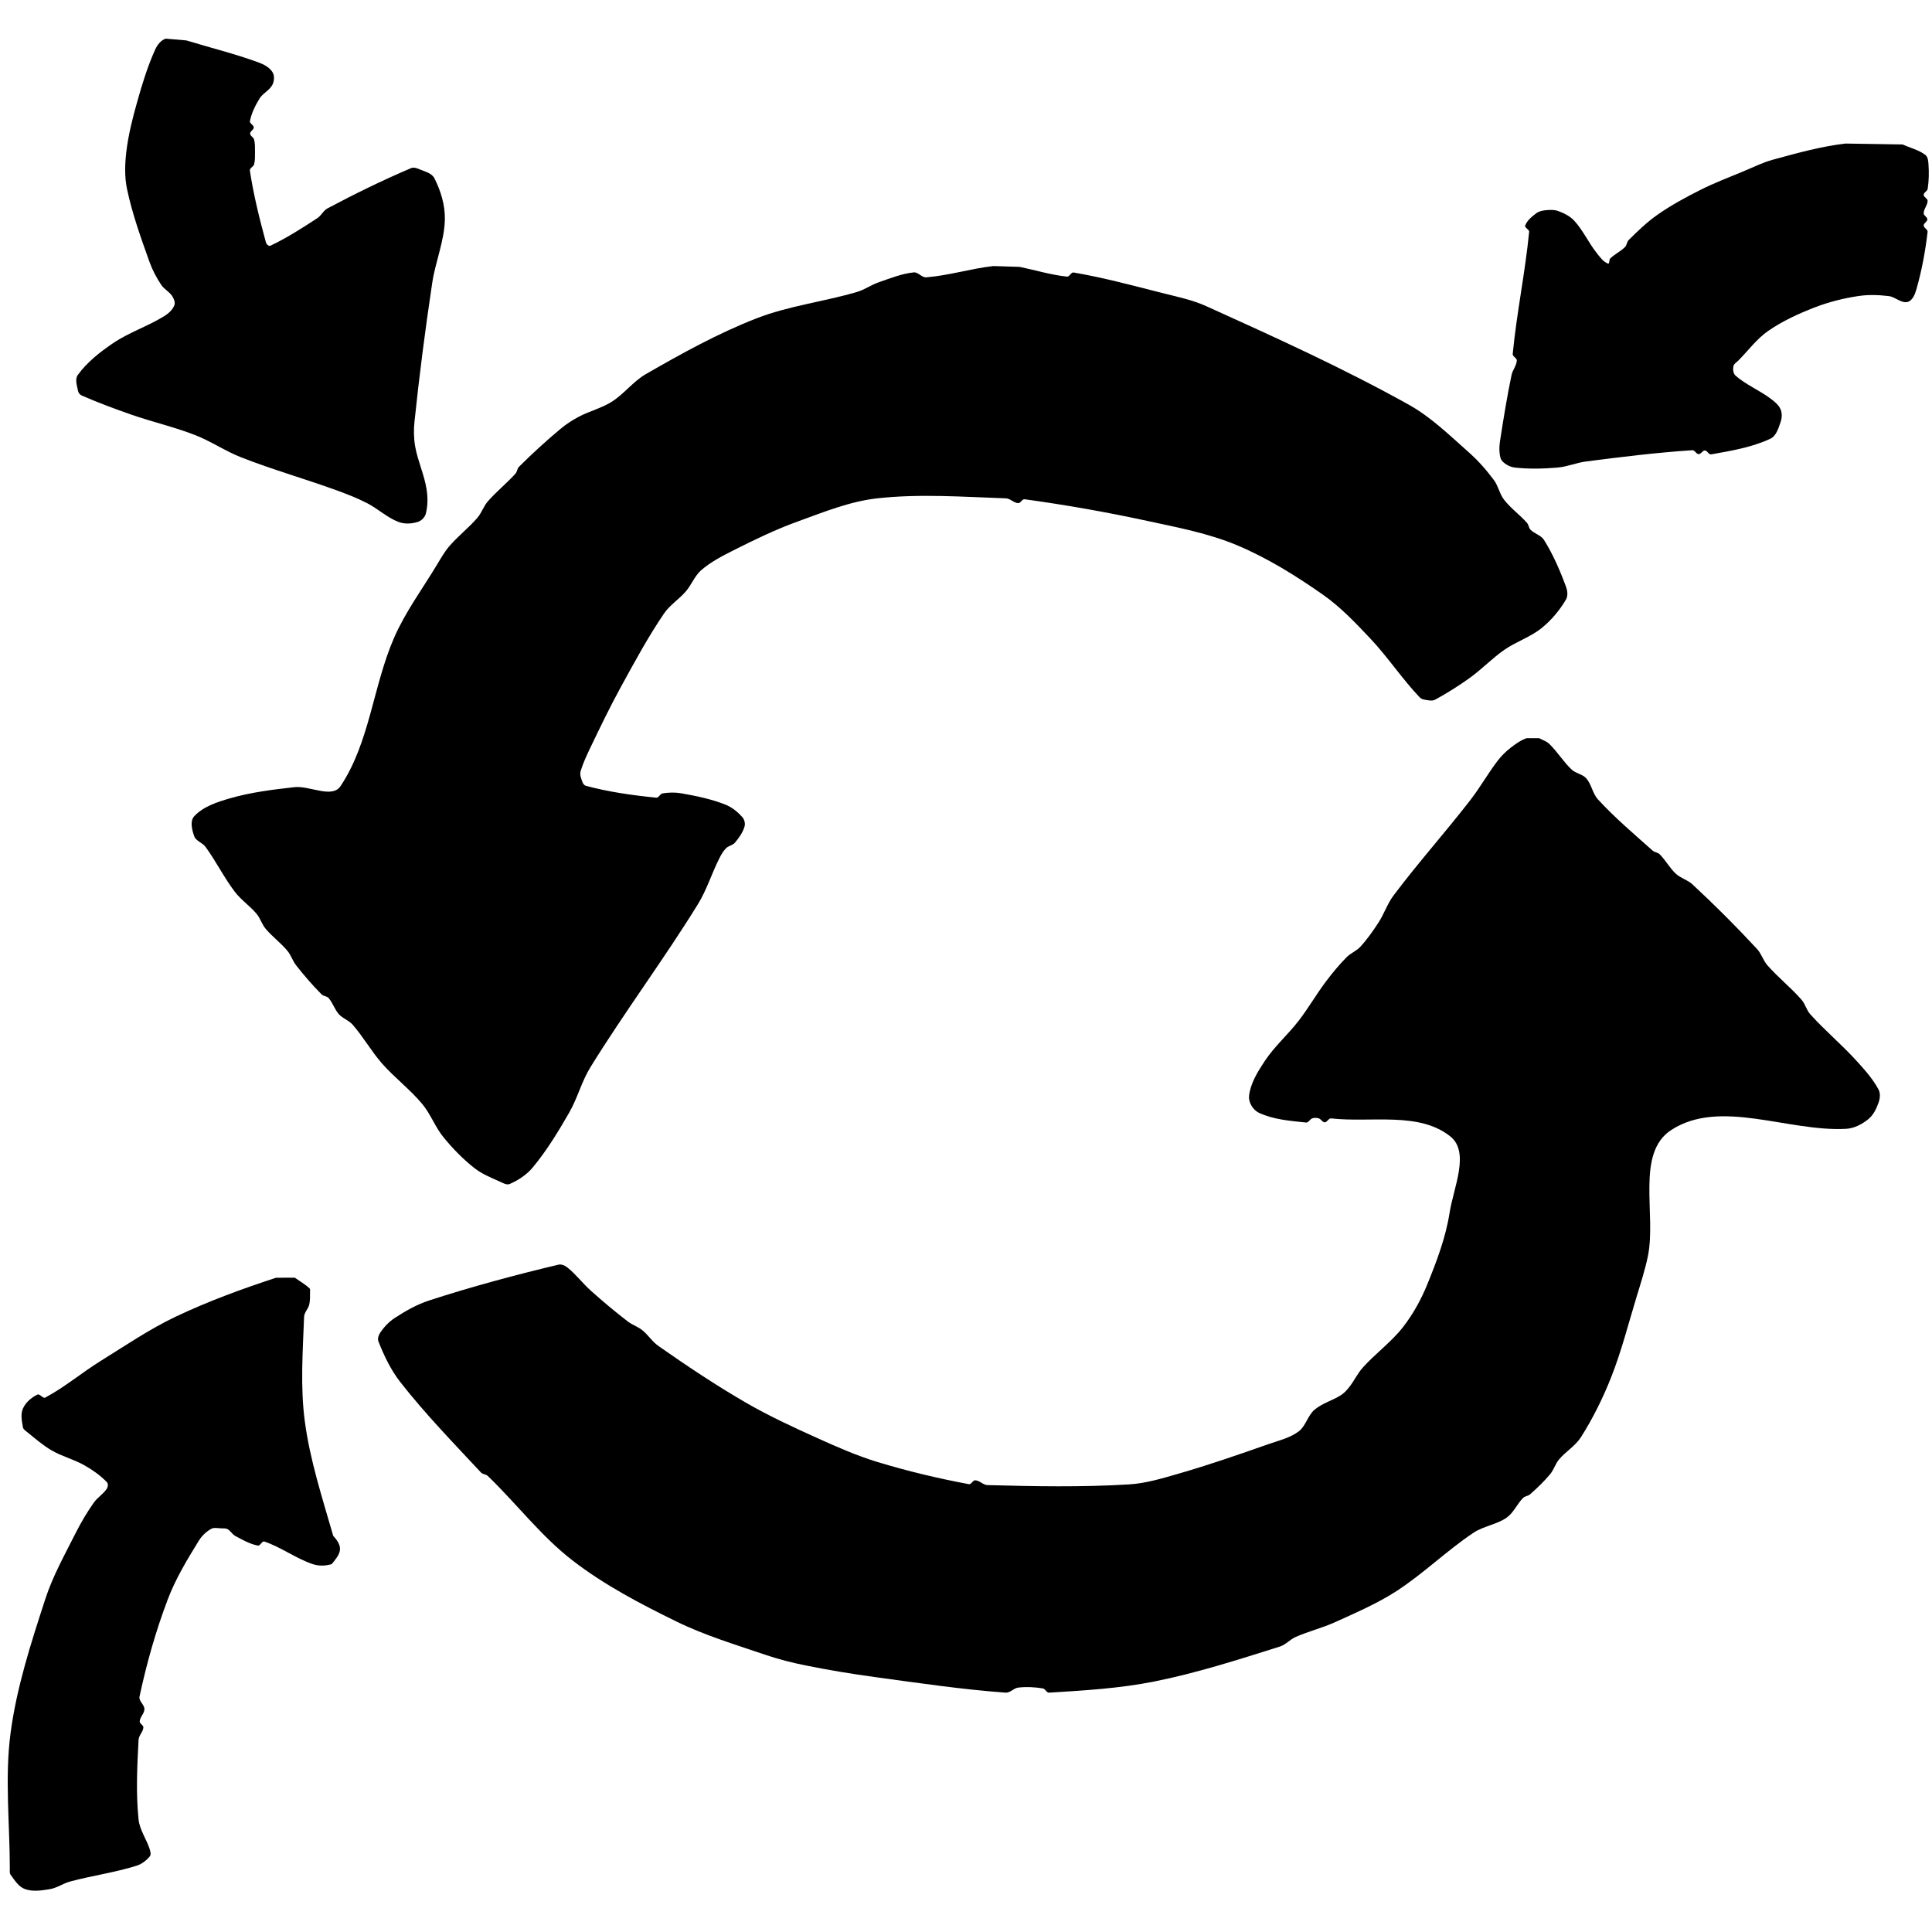
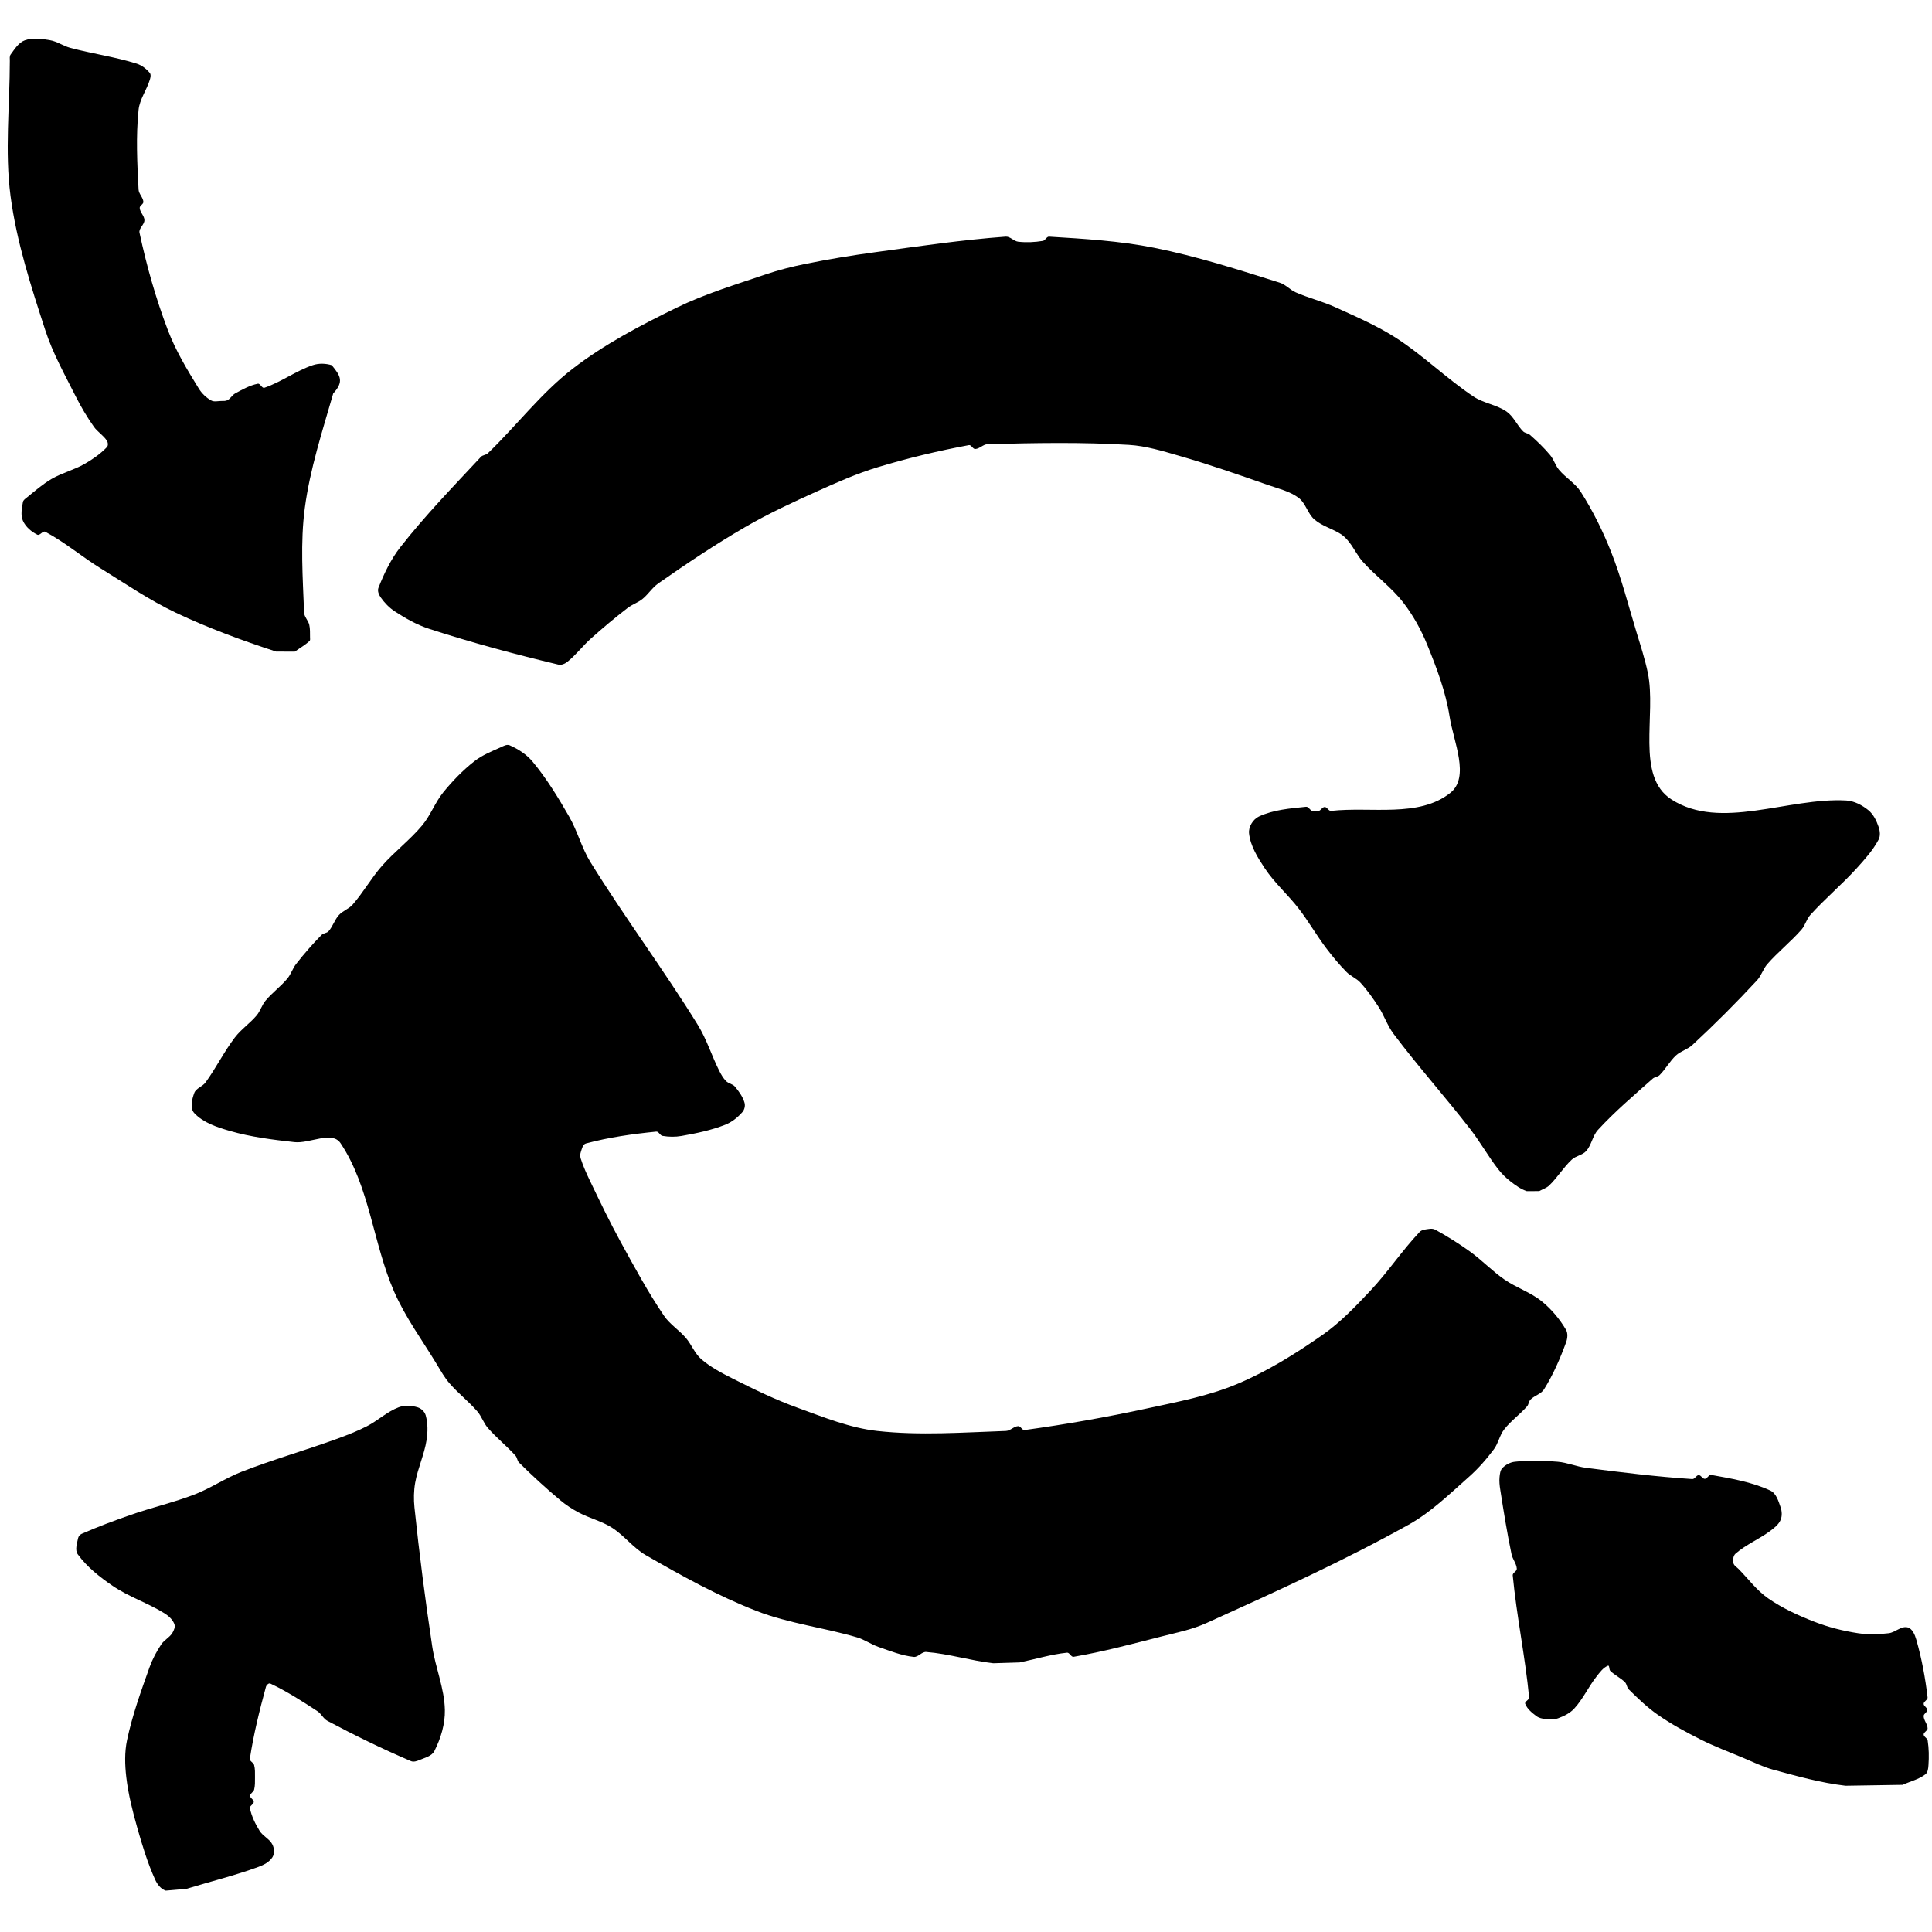
<svg xmlns="http://www.w3.org/2000/svg" width="100" height="100" version="1.1" viewBox="0 0 100 100" xml:space="preserve">
  <g>
-     <path d="m98.48 7.477c0.392 0.18 0.832 0.279 1.175 0.541 0.135 0.103 0.151 0.313 0.163 0.482 0.029 0.425 0.024 0.856-0.042 1.276-0.019 0.122-0.206 0.185-0.207 0.309-6.3e-4 0.123 0.204 0.185 0.204 0.309 0 0.225-0.201 0.418-0.204 0.643-2e-3 0.123 0.19 0.194 0.19 0.317 0 0.123-0.192 0.194-0.19 0.317 3e-3 0.129 0.217 0.202 0.203 0.33-0.116 1.009-0.304 2.014-0.584 2.99-0.072 0.251-0.203 0.578-0.457 0.638-0.33 0.077-0.634-0.264-0.971-0.304-0.524-0.062-1.062-0.08-1.583-3.6e-4 -0.767 0.117-1.528 0.307-2.251 0.588-0.84 0.326-1.671 0.706-2.41 1.22-0.59 0.41-1.024 1.007-1.528 1.519-0.095 0.097-0.242 0.175-0.268 0.309-0.031 0.164-0.01 0.378 0.116 0.487 0.541 0.47 1.224 0.748 1.798 1.177 0.205 0.153 0.425 0.324 0.527 0.558 0.088 0.202 0.075 0.452 3e-3 0.66-0.111 0.321-0.225 0.724-0.533 0.867-0.956 0.446-2.021 0.623-3.06 0.809-0.127 0.023-0.201-0.2-0.33-0.202-0.123-2e-3 -0.194 0.193-0.317 0.19-0.129-3e-3 -0.202-0.212-0.331-0.203-1.841 0.12-3.674 0.347-5.504 0.583-0.495 0.064-0.968 0.272-1.465 0.314-0.737 0.063-1.483 0.082-2.218-4e-4 -0.236-0.026-0.469-0.151-0.637-0.319-0.117-0.117-0.136-0.307-0.153-0.471-0.022-0.217 2e-3 -0.438 0.036-0.653 0.174-1.118 0.353-2.237 0.585-3.345 0.054-0.26 0.257-0.484 0.272-0.75 7e-3 -0.133-0.224-0.208-0.211-0.341 0.203-2.116 0.644-4.204 0.85-6.32 0.013-0.129-0.25-0.21-0.203-0.331 0.103-0.267 0.348-0.463 0.577-0.635 0.132-0.099 0.307-0.136 0.471-0.153 0.216-0.022 0.446-0.035 0.651 0.039 0.305 0.111 0.616 0.262 0.836 0.501 0.457 0.496 0.738 1.13 1.155 1.66 0.168 0.213 0.339 0.458 0.59 0.561 0.091 0.037 0.052-0.2 0.123-0.268 0.231-0.223 0.535-0.362 0.762-0.589 0.097-0.097 0.093-0.267 0.19-0.363 0.473-0.47 0.958-0.936 1.505-1.318 0.697-0.487 1.45-0.894 2.21-1.277 0.716-0.361 1.469-0.645 2.21-0.954 0.511-0.213 1.011-0.464 1.545-0.61 1.236-0.337 2.479-0.685 3.751-0.834" />
-     <path d="m9.645 2.092c1.245 0.38 2.514 0.69 3.735 1.139 0.275 0.101 0.567 0.253 0.723 0.501 0.115 0.184 0.095 0.456 1.5e-4 0.65-0.143 0.292-0.495 0.437-0.666 0.714-0.224 0.361-0.417 0.755-0.501 1.171-0.025 0.125 0.198 0.2 0.199 0.328 2e-3 0.123-0.193 0.194-0.19 0.317 3e-3 0.124 0.175 0.189 0.207 0.309 0.055 0.208 0.046 0.428 0.046 0.643 0 0.215 0.011 0.436-0.046 0.643-0.034 0.125-0.238 0.193-0.219 0.322 0.19 1.255 0.497 2.493 0.831 3.718 0.025 0.092 0.143 0.212 0.229 0.172 0.852-0.402 1.649-0.915 2.437-1.431 0.201-0.131 0.306-0.387 0.518-0.5 1.412-0.753 2.853-1.456 4.324-2.084 0.133-0.057 0.298-4e-3 0.431 0.054 0.278 0.12 0.643 0.197 0.78 0.467 0.333 0.653 0.558 1.398 0.543 2.131-0.023 1.116-0.488 2.181-0.654 3.285-0.359 2.389-0.669 4.786-0.919 7.189-0.044 0.427-0.038 0.864 0.037 1.287 0.134 0.748 0.471 1.453 0.589 2.204 0.066 0.42 0.069 0.865-0.043 1.276-0.052 0.191-0.231 0.363-0.42 0.42-0.312 0.095-0.672 0.117-0.977 3e-3 -0.602-0.225-1.083-0.695-1.656-0.986-0.505-0.258-1.036-0.464-1.57-0.658-1.628-0.591-3.298-1.066-4.912-1.696-0.832-0.325-1.581-0.841-2.413-1.165-1.076-0.418-2.208-0.676-3.298-1.056-0.862-0.301-1.72-0.618-2.555-0.986-0.09-0.04-0.173-0.127-0.192-0.224-0.053-0.276-0.18-0.615-0.015-0.843 0.478-0.659 1.14-1.178 1.813-1.636 0.828-0.563 1.803-0.878 2.655-1.404 0.218-0.134 0.43-0.321 0.526-0.559 0.061-0.152-0.02-0.341-0.108-0.479-0.146-0.229-0.418-0.356-0.568-0.582-0.246-0.37-0.458-0.768-0.608-1.187-0.442-1.239-0.891-2.484-1.163-3.771-0.132-0.627-0.112-1.285-0.038-1.921 0.104-0.885 0.326-1.754 0.568-2.612 0.257-0.912 0.535-1.824 0.926-2.687 0.109-0.24 0.298-0.493 0.55-0.567" />
-     <path d="m15.259 66.132c0.254 0.184 0.532 0.337 0.761 0.552 0.046 0.043 0.028 0.124 0.027 0.187-4e-3 0.219 0.01 0.444-0.041 0.657-0.053 0.221-0.257 0.401-0.266 0.627-0.068 1.803-0.201 3.624 0.037 5.412 0.268 2.018 0.908 3.971 1.47 5.928 0.569 0.616 0.376 0.916-0.076 1.463-0.312 0.095-0.668 0.107-0.977 3e-3 -0.876-0.293-1.636-0.876-2.51-1.171-0.126-0.043-0.209 0.234-0.339 0.209-0.417-0.081-0.798-0.299-1.171-0.501-0.155-0.084-0.241-0.266-0.396-0.349-0.096-0.052-0.216-0.04-0.326-0.042-0.174-3e-3 -0.37-0.058-0.522 0.027-0.26 0.144-0.487 0.366-0.643 0.619-0.597 0.968-1.193 1.952-1.597 3.015-0.623 1.638-1.103 3.334-1.469 5.048-0.048 0.226 0.253 0.415 0.254 0.646 2e-3 0.227-0.231 0.408-0.244 0.635-7e-3 0.123 0.198 0.194 0.19 0.317-0.014 0.227-0.237 0.408-0.249 0.636-0.072 1.372-0.141 2.755-3.2e-4 4.122 0.057 0.556 0.424 1.035 0.586 1.57 0.033 0.11 0.067 0.256-6e-3 0.345-0.177 0.213-0.414 0.397-0.679 0.481-1.126 0.355-2.306 0.512-3.446 0.82-0.358 0.097-0.676 0.332-1.042 0.393-0.426 0.071-0.89 0.144-1.296-4e-3 -0.327-0.119-0.532-0.457-0.738-0.738-0.065-0.089-0.042-0.217-0.042-0.327-2e-3 -2.333-0.267-4.686 0.037-6.999 0.312-2.37 1.058-4.67 1.798-6.944 0.388-1.194 1.009-2.3 1.573-3.421 0.274-0.545 0.588-1.073 0.939-1.572 0.19-0.271 0.498-0.447 0.676-0.726 0.06-0.094 0.077-0.254-2.6e-4 -0.334-0.331-0.346-0.732-0.625-1.147-0.864-0.545-0.313-1.172-0.465-1.715-0.781-0.459-0.267-0.86-0.622-1.273-0.955-0.083-0.067-0.192-0.136-0.21-0.241-0.055-0.318-0.13-0.673-1.6e-4 -0.968 0.14-0.316 0.436-0.568 0.746-0.721 0.131-0.065 0.282 0.219 0.411 0.151 1.01-0.537 1.89-1.289 2.862-1.892 1.279-0.793 2.529-1.649 3.888-2.294 1.678-0.796 3.429-1.438 5.195-2.015" />
-     <path d="m52.774 13.813c0.818 0.168 1.623 0.418 2.454 0.505 0.134 0.014 0.21-0.236 0.342-0.214 1.54 0.264 3.053 0.672 4.567 1.057 0.777 0.197 1.575 0.358 2.306 0.689 3.534 1.599 7.076 3.204 10.465 5.091 1.159 0.645 2.124 1.593 3.117 2.472 0.484 0.428 0.915 0.919 1.301 1.437 0.227 0.305 0.29 0.713 0.522 1.013 0.345 0.447 0.818 0.78 1.191 1.203 0.088 0.1 0.088 0.261 0.182 0.355 0.207 0.208 0.546 0.282 0.7 0.531 0.471 0.757 0.83 1.585 1.137 2.422 0.076 0.207 0.107 0.471-5e-3 0.661-0.325 0.553-0.75 1.06-1.248 1.465-0.579 0.473-1.322 0.706-1.937 1.132-0.631 0.438-1.165 1.003-1.787 1.452-0.574 0.414-1.176 0.789-1.795 1.13-0.096 0.053-0.218 0.053-0.326 0.037-0.166-0.025-0.363-0.034-0.478-0.156-0.913-0.963-1.649-2.084-2.559-3.05-0.765-0.811-1.543-1.631-2.456-2.27-1.398-0.978-2.864-1.893-4.437-2.553-1.484-0.622-3.086-0.922-4.658-1.262-2.097-0.454-4.214-0.827-6.34-1.119-0.128-0.018-0.201 0.208-0.33 0.202-0.227-0.011-0.408-0.241-0.636-0.249-2.219-0.076-4.454-0.245-6.66-3e-4 -1.417 0.157-2.767 0.71-4.107 1.195-1.144 0.413-2.243 0.946-3.329 1.493-0.583 0.294-1.174 0.599-1.669 1.025-0.344 0.297-0.505 0.758-0.801 1.103-0.35 0.408-0.83 0.704-1.133 1.149-0.826 1.214-1.524 2.511-2.231 3.799-0.567 1.033-1.078 2.097-1.588 3.16-0.183 0.382-0.361 0.77-0.489 1.174-0.035 0.11-0.032 0.236 6e-3 0.345 0.055 0.161 0.098 0.393 0.262 0.437 1.188 0.32 2.416 0.492 3.641 0.614 0.129 0.013 0.194-0.198 0.322-0.22 0.322-0.056 0.658-0.062 0.98-5e-3 0.767 0.135 1.538 0.294 2.263 0.578 0.344 0.134 0.648 0.379 0.891 0.656 0.11 0.125 0.159 0.327 0.112 0.487-0.091 0.311-0.289 0.589-0.499 0.836-0.117 0.137-0.331 0.157-0.457 0.285-0.15 0.152-0.258 0.344-0.354 0.535-0.391 0.777-0.647 1.625-1.104 2.365-1.769 2.866-3.793 5.57-5.563 8.436-0.455 0.736-0.668 1.602-1.1 2.352-0.568 0.987-1.163 1.969-1.892 2.844-0.31 0.373-0.74 0.651-1.184 0.846-0.152 0.067-0.335-0.043-0.487-0.112-0.464-0.209-0.948-0.401-1.347-0.716-0.595-0.468-1.128-1.018-1.605-1.605-0.426-0.524-0.656-1.189-1.088-1.707-0.631-0.758-1.434-1.359-2.085-2.1-0.553-0.631-0.967-1.375-1.52-2.007-0.195-0.223-0.51-0.319-0.709-0.539-0.222-0.246-0.316-0.588-0.534-0.838-0.09-0.103-0.267-0.093-0.363-0.19-0.469-0.473-0.906-0.979-1.317-1.503-0.181-0.231-0.266-0.53-0.454-0.755-0.344-0.413-0.789-0.735-1.133-1.149-0.188-0.226-0.266-0.53-0.454-0.755-0.344-0.413-0.807-0.721-1.133-1.149-0.562-0.737-0.972-1.58-1.52-2.329-0.156-0.213-0.489-0.293-0.579-0.541-0.119-0.327-0.236-0.79 2e-3 -1.043 0.468-0.5 1.179-0.73 1.837-0.921 1.087-0.315 2.22-0.455 3.344-0.58 0.792-0.088 1.948 0.606 2.39-0.057 1.509-2.261 1.681-5.178 2.767-7.67 0.586-1.345 1.471-2.539 2.229-3.796 0.197-0.327 0.386-0.664 0.635-0.953 0.449-0.521 1.002-0.945 1.45-1.466 0.218-0.253 0.319-0.592 0.537-0.845 0.443-0.513 0.982-0.938 1.435-1.442 0.089-0.099 0.088-0.261 0.182-0.355 0.684-0.68 1.397-1.333 2.137-1.952 0.294-0.246 0.618-0.457 0.956-0.637 0.555-0.294 1.184-0.443 1.714-0.78 0.638-0.405 1.106-1.05 1.761-1.428 1.853-1.067 3.736-2.111 5.728-2.886 1.671-0.65 3.484-0.859 5.204-1.367 0.39-0.115 0.729-0.365 1.114-0.497 0.595-0.205 1.191-0.448 1.817-0.514 0.23-0.024 0.415 0.274 0.646 0.256 1.17-0.093 2.306-0.452 3.472-0.584m28.259 24.438c0.173 0.098 0.376 0.156 0.519 0.295 0.425 0.411 0.734 0.933 1.167 1.336 0.212 0.198 0.556 0.229 0.747 0.446 0.275 0.312 0.325 0.785 0.606 1.091 0.876 0.954 1.869 1.795 2.836 2.655 0.099 0.088 0.261 0.088 0.355 0.182 0.313 0.312 0.524 0.72 0.849 1.019 0.246 0.226 0.6 0.31 0.845 0.537 1.158 1.073 2.275 2.19 3.348 3.348 0.227 0.245 0.317 0.594 0.537 0.845 0.552 0.629 1.216 1.153 1.767 1.783 0.193 0.221 0.257 0.537 0.454 0.755 0.76 0.844 1.639 1.576 2.402 2.418 0.417 0.46 0.841 0.931 1.132 1.48 0.103 0.194 0.075 0.452 3e-3 0.66-0.11 0.32-0.268 0.652-0.53 0.866-0.325 0.264-0.734 0.48-1.152 0.503-3.01 0.164-6.509-1.577-9.043 0.054-1.869 1.203-0.767 4.379-1.222 6.555-0.149 0.714-0.376 1.409-0.588 2.107-0.423 1.393-0.781 2.811-1.318 4.164-0.425 1.071-0.941 2.114-1.559 3.086-0.289 0.454-0.789 0.737-1.134 1.151-0.188 0.226-0.266 0.529-0.454 0.755-0.316 0.38-0.676 0.724-1.047 1.05-0.1 0.088-0.261 0.088-0.355 0.182-0.314 0.313-0.49 0.767-0.853 1.022-0.514 0.36-1.192 0.432-1.714 0.78-1.39 0.927-2.592 2.119-3.995 3.026-0.992 0.641-2.086 1.11-3.16 1.599-0.663 0.302-1.38 0.475-2.047 0.769-0.296 0.131-0.521 0.404-0.83 0.501-2.143 0.675-4.291 1.366-6.494 1.806-1.789 0.357-3.622 0.465-5.443 0.577-0.13 8e-3 -0.194-0.199-0.322-0.22-0.42-0.069-0.854-0.09-1.276-0.042-0.232 0.026-0.416 0.279-0.649 0.262-2.258-0.165-4.501-0.498-6.744-0.804-1.214-0.165-2.424-0.364-3.625-0.608-0.696-0.141-1.388-0.316-2.061-0.545-1.551-0.528-3.132-1.002-4.604-1.722-1.869-0.914-3.736-1.891-5.383-3.162-1.635-1.261-2.898-2.943-4.387-4.374-0.096-0.092-0.264-0.085-0.355-0.182-1.425-1.529-2.886-3.032-4.174-4.678-0.491-0.627-0.84-1.363-1.132-2.103-0.061-0.155 0.017-0.35 0.112-0.487 0.198-0.284 0.446-0.543 0.736-0.732 0.557-0.362 1.145-0.697 1.776-0.902 2.201-0.716 4.44-1.317 6.691-1.853 0.16-0.038 0.341 0.046 0.469 0.148 0.445 0.357 0.79 0.823 1.216 1.204 0.615 0.55 1.248 1.082 1.903 1.585 0.233 0.179 0.526 0.27 0.755 0.454 0.303 0.242 0.513 0.593 0.831 0.815 1.469 1.028 2.962 2.027 4.514 2.926 1.196 0.693 2.455 1.276 3.716 1.844 1.02 0.46 2.049 0.915 3.12 1.24 1.55 0.471 3.13 0.847 4.722 1.145 0.127 0.024 0.201-0.208 0.33-0.201 0.227 0.011 0.408 0.243 0.636 0.249 2.438 0.065 4.882 0.111 7.317-0.036 0.883-0.053 1.744-0.318 2.594-0.563 1.55-0.447 3.076-0.976 4.598-1.511 0.54-0.19 1.126-0.321 1.586-0.662 0.375-0.278 0.475-0.826 0.829-1.129 0.399-0.342 0.939-0.475 1.379-0.762 0.163-0.106 0.297-0.256 0.417-0.408 0.255-0.323 0.429-0.707 0.704-1.013 0.658-0.735 1.481-1.322 2.086-2.102 0.517-0.667 0.932-1.419 1.25-2.2 0.488-1.199 0.956-2.429 1.155-3.709 0.203-1.303 1.067-3.134 0.036-3.955-1.627-1.296-4.103-0.698-6.17-0.93-0.128-0.014-0.201 0.202-0.329 0.201-0.123-5.2e-4 -0.191-0.167-0.309-0.204-0.106-0.034-0.229-0.035-0.335 0-0.123 0.04-0.193 0.229-0.321 0.216-0.826-0.086-1.687-0.152-2.439-0.503-0.306-0.143-0.55-0.539-0.512-0.875 0.072-0.654 0.447-1.25 0.809-1.799 0.505-0.765 1.211-1.378 1.77-2.105 0.501-0.651 0.911-1.369 1.406-2.025 0.33-0.437 0.68-0.862 1.066-1.251 0.209-0.211 0.508-0.321 0.709-0.539 0.356-0.388 0.66-0.822 0.946-1.264 0.287-0.443 0.452-0.963 0.769-1.386 1.273-1.697 2.693-3.28 3.99-4.958 0.502-0.65 0.905-1.373 1.406-2.025 0.191-0.248 0.417-0.473 0.665-0.665 0.257-0.199 0.528-0.397 0.836-0.5" />
+     <path d="m98.48 92.383c0.392-0.18 0.832-0.279 1.175-0.541 0.135-0.103 0.151-0.313 0.163-0.482 0.029-0.425 0.024-0.856-0.042-1.276-0.019-0.122-0.206-0.185-0.207-0.309-6.3e-4 -0.123 0.204-0.185 0.204-0.309 0-0.225-0.201-0.418-0.204-0.643-2e-3 -0.123 0.19-0.194 0.19-0.317 0-0.123-0.192-0.194-0.19-0.317 3e-3 -0.129 0.217-0.202 0.203-0.33-0.116-1.009-0.304-2.014-0.584-2.99-0.072-0.251-0.203-0.578-0.457-0.638-0.33-0.077-0.634 0.264-0.971 0.304-0.524 0.062-1.062 0.08-1.583 3.6e-4 -0.767-0.117-1.528-0.307-2.251-0.588-0.84-0.326-1.671-0.706-2.41-1.22-0.59-0.41-1.024-1.007-1.528-1.519-0.095-0.097-0.242-0.175-0.268-0.309-0.031-0.164-0.01-0.378 0.116-0.487 0.541-0.47 1.224-0.748 1.798-1.177 0.205-0.153 0.425-0.324 0.527-0.558 0.088-0.202 0.075-0.452 3e-3 -0.66-0.111-0.321-0.225-0.724-0.533-0.867-0.956-0.446-2.021-0.623-3.06-0.809-0.127-0.023-0.201 0.2-0.33 0.202-0.123 2e-3 -0.194-0.193-0.317-0.19-0.129 3e-3 -0.202 0.212-0.331 0.203-1.841-0.12-3.674-0.347-5.504-0.583-0.495-0.064-0.968-0.272-1.465-0.314-0.737-0.063-1.483-0.082-2.218 4e-4 -0.236 0.026-0.469 0.151-0.637 0.319-0.117 0.117-0.136 0.307-0.153 0.471-0.022 0.217 2e-3 0.438 0.036 0.653 0.174 1.118 0.353 2.237 0.585 3.345 0.054 0.26 0.257 0.484 0.272 0.75 7e-3 0.133-0.224 0.208-0.211 0.341 0.203 2.116 0.644 4.204 0.85 6.32 0.013 0.129-0.25 0.21-0.203 0.331 0.103 0.267 0.348 0.463 0.577 0.635 0.132 0.099 0.307 0.136 0.471 0.153 0.216 0.022 0.446 0.035 0.651-0.039 0.305-0.111 0.616-0.262 0.836-0.501 0.457-0.496 0.738-1.13 1.155-1.66 0.168-0.213 0.339-0.458 0.59-0.561 0.091-0.037 0.052 0.2 0.123 0.268 0.231 0.223 0.535 0.362 0.762 0.589 0.097 0.097 0.093 0.267 0.19 0.363 0.473 0.47 0.958 0.936 1.505 1.318 0.697 0.487 1.45 0.894 2.21 1.277 0.716 0.361 1.469 0.645 2.21 0.954 0.511 0.213 1.011 0.464 1.545 0.61 1.236 0.337 2.479 0.685 3.751 0.834" />
+     <path d="m9.645 97.768c1.245-0.38 2.514-0.69 3.735-1.139 0.275-0.101 0.567-0.253 0.723-0.501 0.115-0.184 0.095-0.456 1.5e-4 -0.65-0.143-0.292-0.495-0.437-0.666-0.714-0.224-0.361-0.417-0.755-0.501-1.171-0.025-0.125 0.198-0.2 0.199-0.328 2e-3 -0.123-0.193-0.194-0.19-0.317 3e-3 -0.124 0.175-0.189 0.207-0.309 0.055-0.208 0.046-0.428 0.046-0.643 0-0.215 0.011-0.436-0.046-0.643-0.034-0.125-0.238-0.193-0.219-0.322 0.19-1.255 0.497-2.493 0.831-3.718 0.025-0.092 0.143-0.212 0.229-0.172 0.852 0.402 1.649 0.915 2.437 1.431 0.201 0.131 0.306 0.387 0.518 0.5 1.412 0.753 2.853 1.456 4.324 2.084 0.133 0.057 0.298 4e-3 0.431-0.054 0.278-0.12 0.643-0.197 0.78-0.467 0.333-0.653 0.558-1.398 0.543-2.131-0.023-1.116-0.488-2.181-0.654-3.285-0.359-2.389-0.669-4.786-0.919-7.189-0.044-0.427-0.038-0.864 0.037-1.287 0.134-0.748 0.471-1.453 0.589-2.204 0.066-0.42 0.069-0.865-0.043-1.276-0.052-0.191-0.231-0.363-0.42-0.42-0.312-0.095-0.672-0.117-0.977-3e-3 -0.602 0.225-1.083 0.695-1.656 0.986-0.505 0.258-1.036 0.464-1.57 0.658-1.628 0.591-3.298 1.066-4.912 1.696-0.832 0.325-1.581 0.841-2.413 1.165-1.076 0.418-2.208 0.676-3.298 1.056-0.862 0.301-1.72 0.618-2.555 0.986-0.09 0.04-0.173 0.127-0.192 0.224-0.053 0.276-0.18 0.615-0.015 0.843 0.478 0.659 1.14 1.178 1.813 1.636 0.828 0.563 1.803 0.878 2.655 1.404 0.218 0.134 0.43 0.321 0.526 0.559 0.061 0.152-0.02 0.341-0.108 0.479-0.146 0.229-0.418 0.356-0.568 0.582-0.246 0.37-0.458 0.768-0.608 1.187-0.442 1.239-0.891 2.484-1.163 3.771-0.132 0.627-0.112 1.285-0.038 1.921 0.104 0.885 0.326 1.754 0.568 2.612 0.257 0.912 0.535 1.824 0.926 2.687 0.109 0.24 0.298 0.493 0.55 0.567" />
+     <path d="m15.259 33.729c0.254-0.184 0.532-0.337 0.761-0.552 0.046-0.043 0.028-0.124 0.027-0.187-4e-3 -0.219 0.01-0.444-0.041-0.657-0.053-0.221-0.257-0.401-0.266-0.627-0.068-1.803-0.201-3.624 0.037-5.412 0.268-2.018 0.908-3.971 1.47-5.928 0.569-0.616 0.376-0.916-0.076-1.463-0.312-0.095-0.668-0.107-0.977-3e-3 -0.876 0.293-1.636 0.876-2.51 1.171-0.126 0.043-0.209-0.234-0.339-0.209-0.417 0.081-0.798 0.299-1.171 0.501-0.155 0.084-0.241 0.266-0.396 0.349-0.096 0.052-0.216 0.04-0.326 0.042-0.174 3e-3 -0.37 0.058-0.522-0.027-0.26-0.144-0.487-0.366-0.643-0.619-0.597-0.968-1.193-1.952-1.597-3.015-0.623-1.638-1.103-3.334-1.469-5.048-0.048-0.226 0.253-0.415 0.254-0.646 2e-3 -0.227-0.231-0.408-0.244-0.635-7e-3 -0.123 0.198-0.194 0.19-0.317-0.014-0.227-0.237-0.408-0.249-0.636-0.072-1.372-0.141-2.755-3.2e-4 -4.122 0.057-0.556 0.424-1.035 0.586-1.57 0.033-0.11 0.067-0.256-6e-3 -0.345-0.177-0.213-0.414-0.397-0.679-0.481-1.126-0.355-2.306-0.512-3.446-0.82-0.358-0.097-0.676-0.332-1.042-0.393-0.426-0.071-0.89-0.144-1.296 4e-3 -0.327 0.119-0.532 0.457-0.738 0.738-0.065 0.089-0.042 0.217-0.042 0.327-2e-3 2.333-0.267 4.686 0.037 6.999 0.312 2.37 1.058 4.67 1.798 6.944 0.388 1.194 1.009 2.3 1.573 3.421 0.274 0.545 0.588 1.073 0.939 1.572 0.19 0.271 0.498 0.447 0.676 0.726 0.06 0.094 0.077 0.254-2.6e-4 0.334-0.331 0.346-0.732 0.625-1.147 0.864-0.545 0.313-1.172 0.465-1.715 0.781-0.459 0.267-0.86 0.622-1.273 0.955-0.083 0.067-0.192 0.136-0.21 0.241-0.055 0.318-0.13 0.673-1.6e-4 0.968 0.14 0.316 0.436 0.568 0.746 0.721 0.131 0.065 0.282-0.219 0.411-0.151 1.01 0.537 1.89 1.289 2.862 1.892 1.279 0.793 2.529 1.649 3.888 2.294 1.678 0.796 3.429 1.438 5.195 2.015" />
+     <path d="m52.774 86.047c0.818-0.168 1.623-0.418 2.454-0.505 0.134-0.014 0.21 0.236 0.342 0.214 1.54-0.264 3.053-0.672 4.567-1.057 0.777-0.197 1.575-0.358 2.306-0.689 3.534-1.599 7.076-3.204 10.465-5.091 1.159-0.645 2.124-1.593 3.117-2.472 0.484-0.428 0.915-0.919 1.301-1.437 0.227-0.305 0.29-0.713 0.522-1.013 0.345-0.447 0.818-0.78 1.191-1.203 0.088-0.1 0.088-0.261 0.182-0.355 0.207-0.208 0.546-0.282 0.7-0.531 0.471-0.757 0.83-1.585 1.137-2.422 0.076-0.207 0.107-0.471-5e-3 -0.661-0.325-0.553-0.75-1.06-1.248-1.465-0.579-0.473-1.322-0.706-1.937-1.132-0.631-0.438-1.165-1.003-1.787-1.452-0.574-0.414-1.176-0.789-1.795-1.13-0.096-0.053-0.218-0.053-0.326-0.037-0.166 0.025-0.363 0.034-0.478 0.156-0.913 0.963-1.649 2.084-2.559 3.05-0.765 0.811-1.543 1.631-2.456 2.27-1.398 0.978-2.864 1.893-4.437 2.553-1.484 0.622-3.086 0.922-4.658 1.262-2.097 0.454-4.214 0.827-6.34 1.119-0.128 0.018-0.201-0.208-0.33-0.202-0.227 0.011-0.408 0.241-0.636 0.249-2.219 0.076-4.454 0.245-6.66 3e-4 -1.417-0.157-2.767-0.71-4.107-1.195-1.144-0.413-2.243-0.946-3.329-1.493-0.583-0.294-1.174-0.599-1.669-1.025-0.344-0.297-0.505-0.758-0.801-1.103-0.35-0.408-0.83-0.704-1.133-1.149-0.826-1.214-1.524-2.511-2.231-3.799-0.567-1.033-1.078-2.097-1.588-3.16-0.183-0.382-0.361-0.77-0.489-1.174-0.035-0.11-0.032-0.236 6e-3 -0.345 0.055-0.161 0.098-0.393 0.262-0.437 1.188-0.32 2.416-0.492 3.641-0.614 0.129-0.013 0.194 0.198 0.322 0.22 0.322 0.056 0.658 0.062 0.98 5e-3 0.767-0.135 1.538-0.294 2.263-0.578 0.344-0.134 0.648-0.379 0.891-0.656 0.11-0.125 0.159-0.327 0.112-0.487-0.091-0.311-0.289-0.589-0.499-0.836-0.117-0.137-0.331-0.157-0.457-0.285-0.15-0.152-0.258-0.344-0.354-0.535-0.391-0.777-0.647-1.625-1.104-2.365-1.769-2.866-3.793-5.57-5.563-8.436-0.455-0.736-0.668-1.602-1.1-2.352-0.568-0.987-1.163-1.969-1.892-2.844-0.31-0.373-0.74-0.651-1.184-0.846-0.152-0.067-0.335 0.043-0.487 0.112-0.464 0.209-0.948 0.401-1.347 0.716-0.595 0.468-1.128 1.018-1.605 1.605-0.426 0.524-0.656 1.189-1.088 1.707-0.631 0.758-1.434 1.359-2.085 2.1-0.553 0.631-0.967 1.375-1.52 2.007-0.195 0.223-0.51 0.319-0.709 0.539-0.222 0.246-0.316 0.588-0.534 0.838-0.09 0.103-0.267 0.093-0.363 0.19-0.469 0.473-0.906 0.979-1.317 1.503-0.181 0.231-0.266 0.53-0.454 0.755-0.344 0.413-0.789 0.735-1.133 1.149-0.188 0.226-0.266 0.53-0.454 0.755-0.344 0.413-0.807 0.721-1.133 1.149-0.562 0.737-0.972 1.58-1.52 2.329-0.156 0.213-0.489 0.293-0.579 0.541-0.119 0.327-0.236 0.79 2e-3 1.043 0.468 0.5 1.179 0.73 1.837 0.921 1.087 0.315 2.22 0.455 3.344 0.58 0.792 0.088 1.948-0.606 2.39 0.057 1.509 2.261 1.681 5.178 2.767 7.67 0.586 1.345 1.471 2.539 2.229 3.796 0.197 0.327 0.386 0.664 0.635 0.953 0.449 0.521 1.002 0.945 1.45 1.466 0.218 0.253 0.319 0.592 0.537 0.845 0.443 0.513 0.982 0.938 1.435 1.442 0.089 0.099 0.088 0.261 0.182 0.355 0.684 0.68 1.397 1.333 2.137 1.952 0.294 0.246 0.618 0.457 0.956 0.637 0.555 0.294 1.184 0.443 1.714 0.78 0.638 0.405 1.106 1.05 1.761 1.428 1.853 1.067 3.736 2.111 5.728 2.886 1.671 0.65 3.484 0.859 5.204 1.367 0.39 0.115 0.729 0.365 1.114 0.497 0.595 0.205 1.191 0.448 1.817 0.514 0.23 0.024 0.415-0.274 0.646-0.256 1.17 0.093 2.306 0.452 3.472 0.584m28.259-24.438c0.173-0.098 0.376-0.156 0.519-0.295 0.425-0.411 0.734-0.933 1.167-1.336 0.212-0.198 0.556-0.229 0.747-0.446 0.275-0.312 0.325-0.785 0.606-1.091 0.876-0.954 1.869-1.795 2.836-2.655 0.099-0.088 0.261-0.088 0.355-0.182 0.313-0.312 0.524-0.72 0.849-1.019 0.246-0.226 0.6-0.31 0.845-0.537 1.158-1.073 2.275-2.19 3.348-3.348 0.227-0.245 0.317-0.594 0.537-0.845 0.552-0.629 1.216-1.153 1.767-1.783 0.193-0.221 0.257-0.537 0.454-0.755 0.76-0.844 1.639-1.576 2.402-2.418 0.417-0.46 0.841-0.931 1.132-1.48 0.103-0.194 0.075-0.452 3e-3 -0.66-0.11-0.32-0.268-0.652-0.53-0.866-0.325-0.264-0.734-0.48-1.152-0.503-3.01-0.164-6.509 1.577-9.043-0.054-1.869-1.203-0.767-4.379-1.222-6.555-0.149-0.714-0.376-1.409-0.588-2.107-0.423-1.393-0.781-2.811-1.318-4.164-0.425-1.071-0.941-2.114-1.559-3.086-0.289-0.454-0.789-0.737-1.134-1.151-0.188-0.226-0.266-0.529-0.454-0.755-0.316-0.38-0.676-0.724-1.047-1.05-0.1-0.088-0.261-0.088-0.355-0.182-0.314-0.313-0.49-0.767-0.853-1.022-0.514-0.36-1.192-0.432-1.714-0.78-1.39-0.927-2.592-2.119-3.995-3.026-0.992-0.641-2.086-1.11-3.16-1.599-0.663-0.302-1.38-0.475-2.047-0.769-0.296-0.131-0.521-0.404-0.83-0.501-2.143-0.675-4.291-1.366-6.494-1.806-1.789-0.357-3.622-0.465-5.443-0.577-0.13-8e-3 -0.194 0.199-0.322 0.22-0.42 0.069-0.854 0.09-1.276 0.042-0.232-0.026-0.416-0.279-0.649-0.262-2.258 0.165-4.501 0.498-6.744 0.804-1.214 0.165-2.424 0.364-3.625 0.608-0.696 0.141-1.388 0.316-2.061 0.545-1.551 0.528-3.132 1.002-4.604 1.722-1.869 0.914-3.736 1.891-5.383 3.162-1.635 1.261-2.898 2.943-4.387 4.374-0.096 0.092-0.264 0.085-0.355 0.182-1.425 1.529-2.886 3.032-4.174 4.678-0.491 0.627-0.84 1.363-1.132 2.103-0.061 0.155 0.017 0.35 0.112 0.487 0.198 0.284 0.446 0.543 0.736 0.732 0.557 0.362 1.145 0.697 1.776 0.902 2.201 0.716 4.44 1.317 6.691 1.853 0.16 0.038 0.341-0.046 0.469-0.148 0.445-0.357 0.79-0.823 1.216-1.204 0.615-0.55 1.248-1.082 1.903-1.585 0.233-0.179 0.526-0.27 0.755-0.454 0.303-0.242 0.513-0.593 0.831-0.815 1.469-1.028 2.962-2.027 4.514-2.926 1.196-0.693 2.455-1.276 3.716-1.844 1.02-0.46 2.049-0.915 3.12-1.24 1.55-0.471 3.13-0.847 4.722-1.145 0.127-0.024 0.201 0.208 0.33 0.201 0.227-0.011 0.408-0.243 0.636-0.249 2.438-0.065 4.882-0.111 7.317 0.036 0.883 0.053 1.744 0.318 2.594 0.563 1.55 0.447 3.076 0.976 4.598 1.511 0.54 0.19 1.126 0.321 1.586 0.662 0.375 0.278 0.475 0.826 0.829 1.129 0.399 0.342 0.939 0.475 1.379 0.762 0.163 0.106 0.297 0.256 0.417 0.408 0.255 0.323 0.429 0.707 0.704 1.013 0.658 0.735 1.481 1.322 2.086 2.102 0.517 0.667 0.932 1.419 1.25 2.2 0.488 1.199 0.956 2.429 1.155 3.709 0.203 1.303 1.067 3.134 0.036 3.955-1.627 1.296-4.103 0.698-6.17 0.93-0.128 0.014-0.201-0.202-0.329-0.201-0.123 5.2e-4 -0.191 0.167-0.309 0.204-0.106 0.034-0.229 0.035-0.335 0-0.123-0.04-0.193-0.229-0.321-0.216-0.826 0.086-1.687 0.152-2.439 0.503-0.306 0.143-0.55 0.539-0.512 0.875 0.072 0.654 0.447 1.25 0.809 1.799 0.505 0.765 1.211 1.378 1.77 2.105 0.501 0.651 0.911 1.369 1.406 2.025 0.33 0.437 0.68 0.862 1.066 1.251 0.209 0.211 0.508 0.321 0.709 0.539 0.356 0.388 0.66 0.822 0.946 1.264 0.287 0.443 0.452 0.963 0.769 1.386 1.273 1.697 2.693 3.28 3.99 4.958 0.502 0.65 0.905 1.373 1.406 2.025 0.191 0.248 0.417 0.473 0.665 0.665 0.257 0.199 0.528 0.397 0.836 0.5" />
  </g>
</svg>
